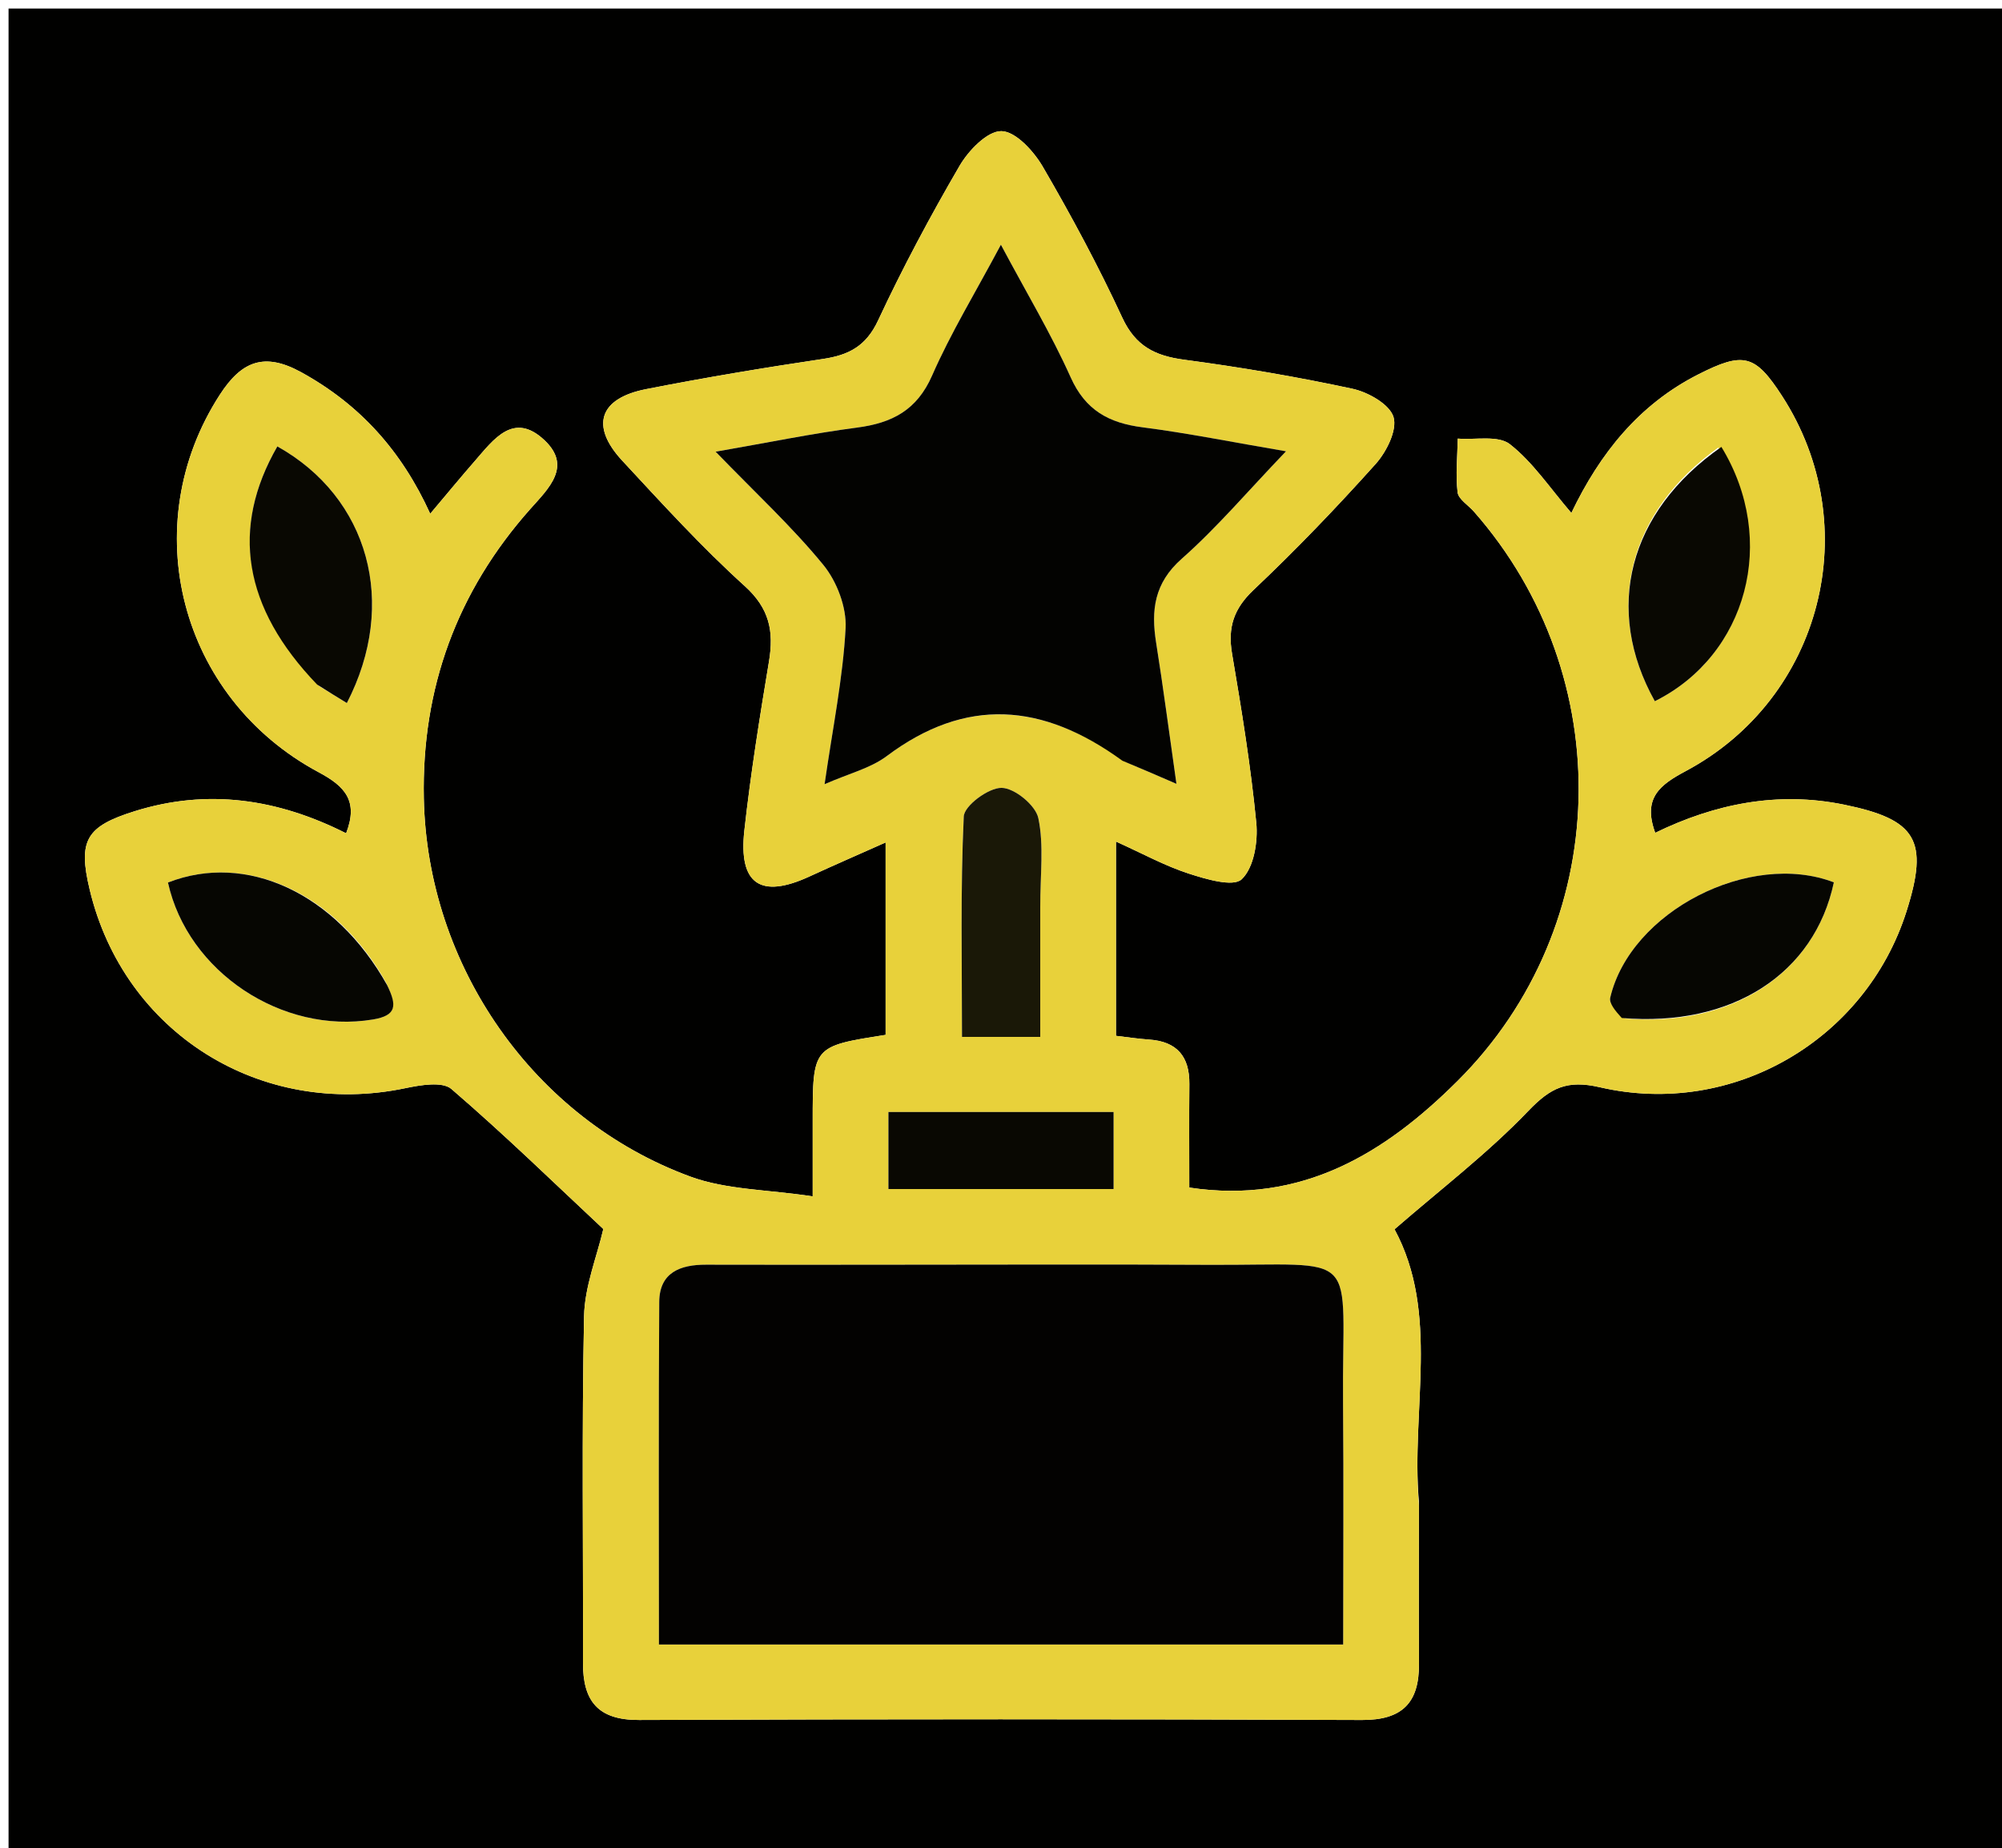
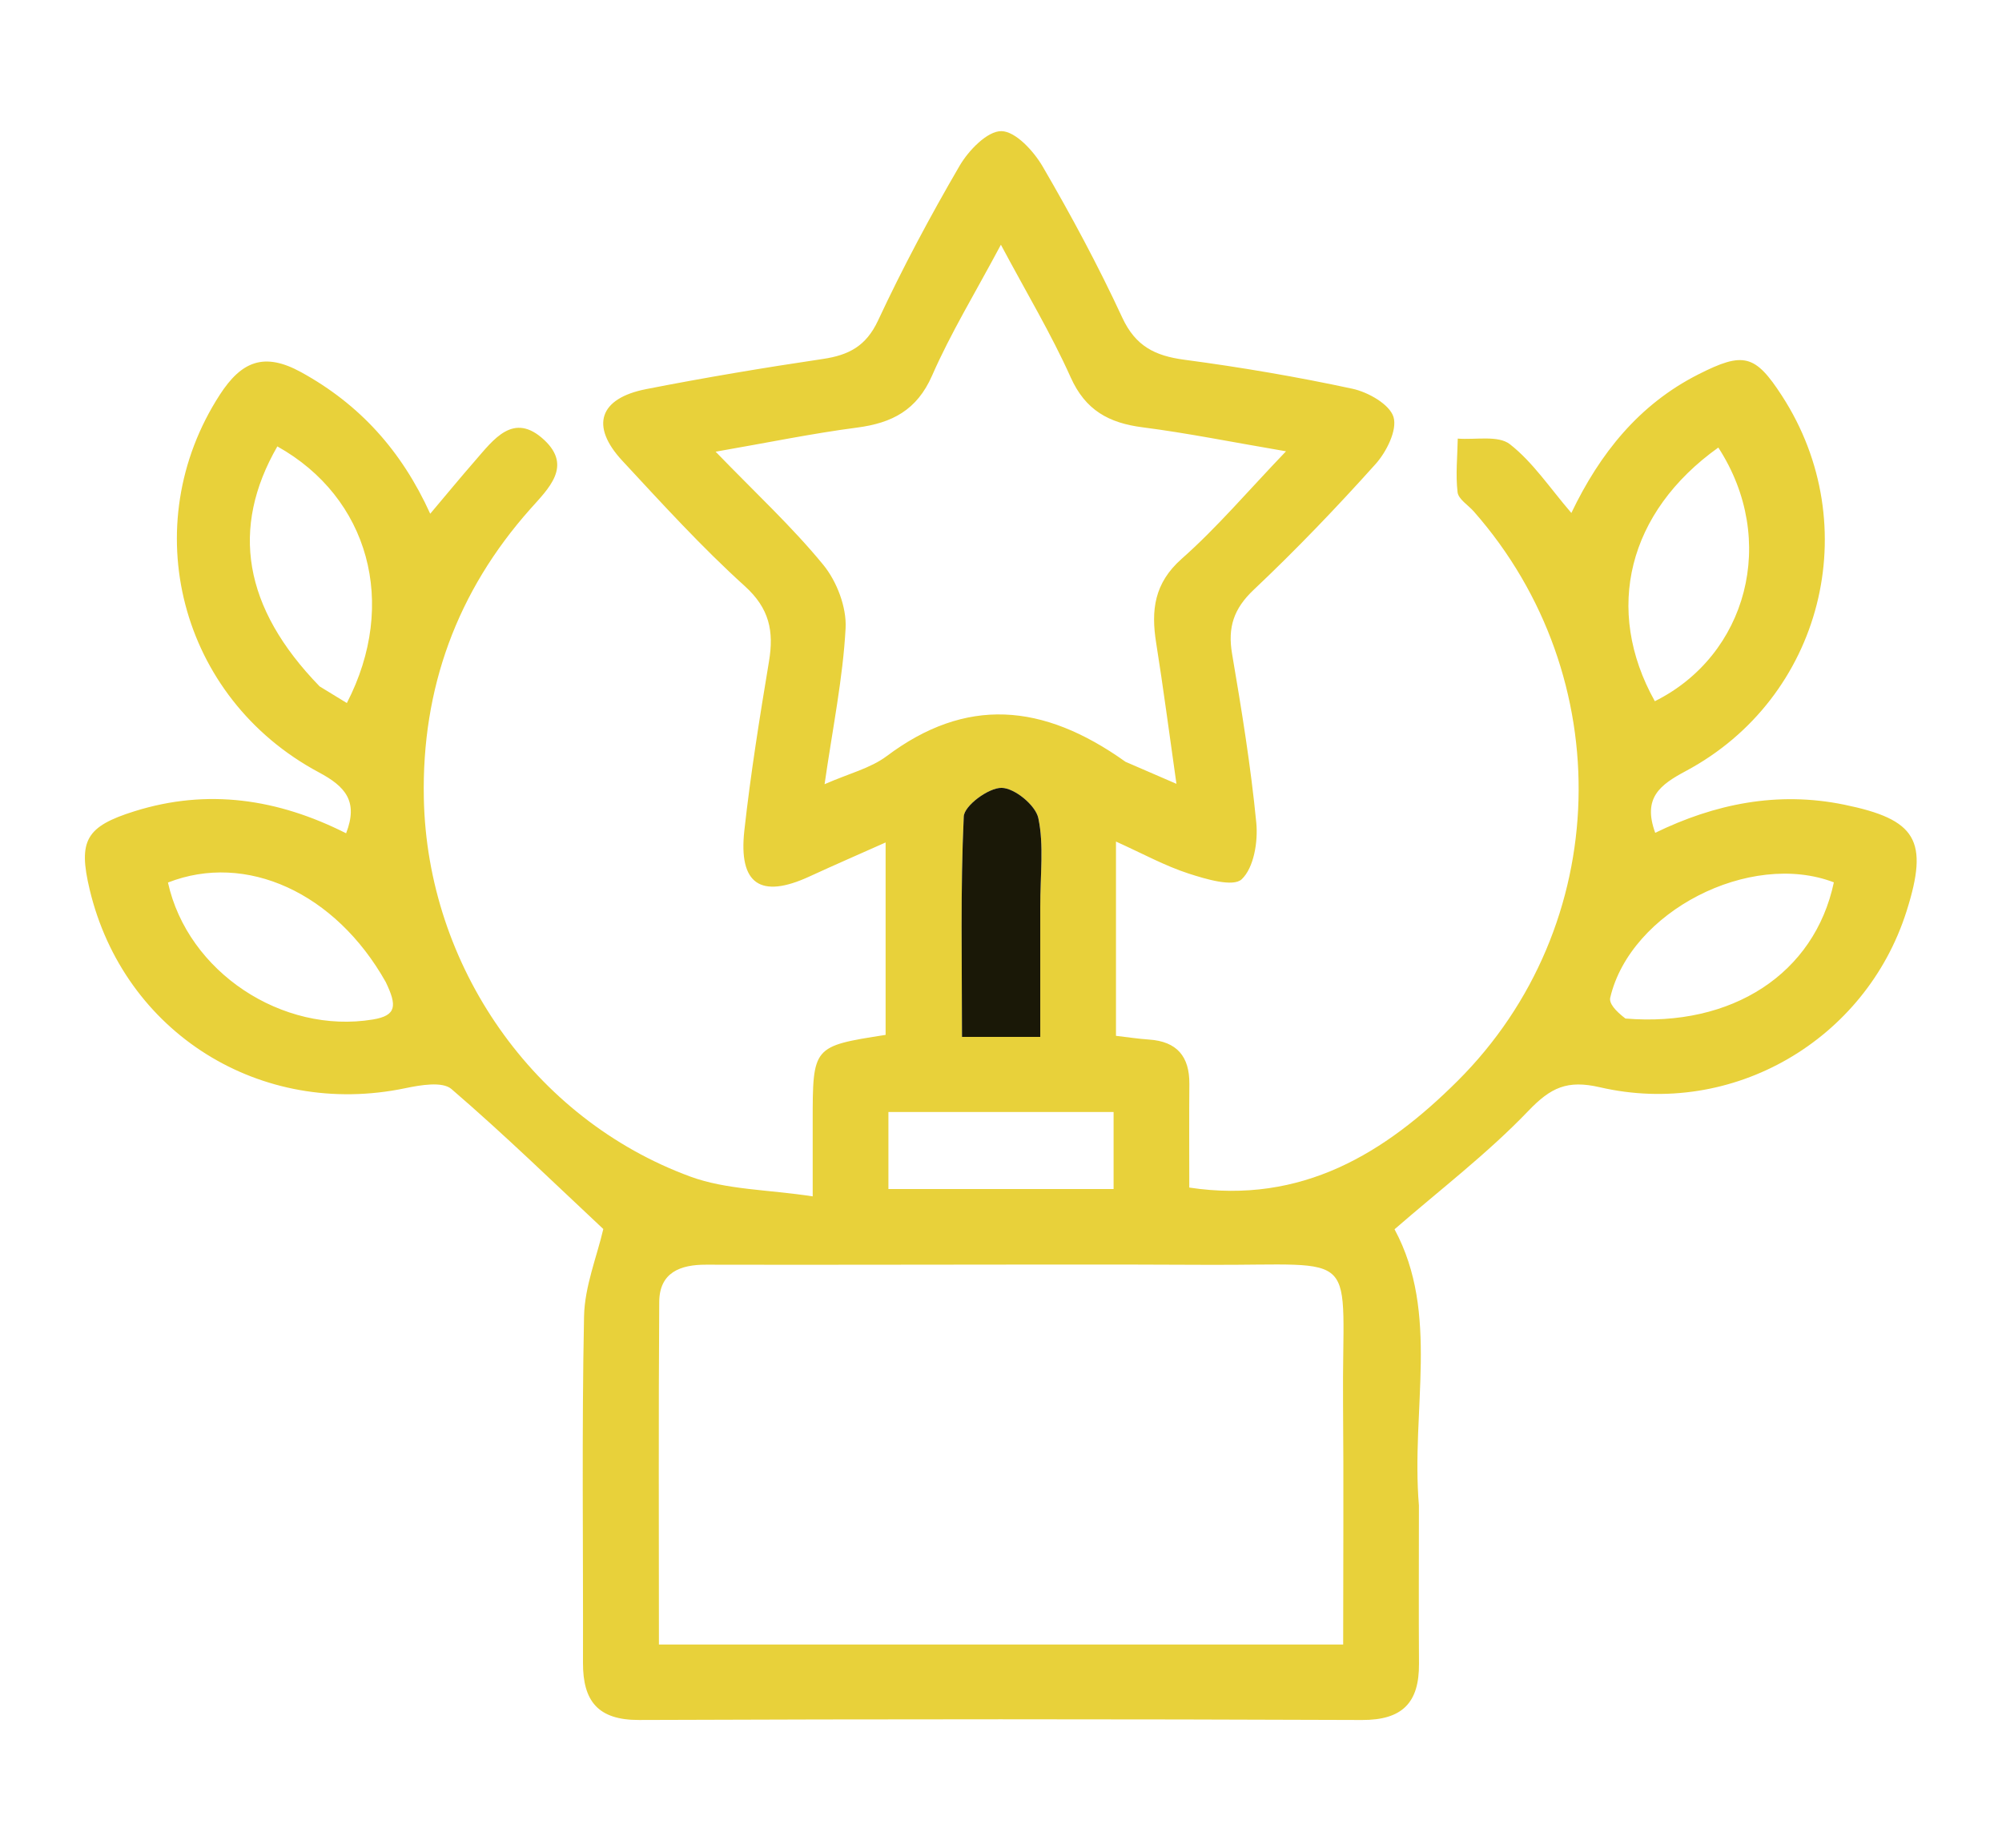
<svg xmlns="http://www.w3.org/2000/svg" version="1.1" id="Layer_1" x="0px" y="0px" width="100%" viewBox="0 0 234 216" enable-background="new 0 0 234 216" xml:space="preserve">
-   <path fill="#010100" opacity="1" stroke="none" d=" M133,217   C88.667,217 44.833,217 1,217   C1,145 1,73 1,1   C79,1 157,1 235,1   C235,73 235,145 235,217   C201.167,217 167.333,217 133,217  M165.848,175.5   C164.905,164.742 168.318,153.563 162.998,143.701   C168.311,139.081 173.871,134.841 178.65,129.851   C181.263,127.124 183.186,126.218 186.994,127.098   C202.524,130.689 218.064,121.576 222.839,106.535   C225.48,98.216 224.007,95.789 215.518,94.057   C207.748,92.472 200.426,93.97 193.467,97.355   C191.966,93.253 194.05,91.734 197.047,90.132   C213.014,81.596 218.1,61.445 208.294,46.289   C205.139,41.413 203.778,41.088 198.49,43.773   C191.564,47.288 186.998,53.01 183.665,59.964   C181.157,57.053 179.176,54.034 176.48,51.927   C175.114,50.858 172.46,51.437 170.388,51.272   C170.35,53.365 170.124,55.48 170.366,57.541   C170.461,58.354 171.604,59.041 172.264,59.791   C189.242,79.089 188.548,108.248 170.358,126.369   C161.909,134.786 152.188,140.814 139.007,138.825   C139.007,134.663 138.979,130.694 139.016,126.725   C139.046,123.505 137.568,121.742 134.3,121.523   C133.021,121.437 131.75,121.238 130.439,121.087   C130.439,113.52 130.439,106.275 130.439,98.377   C133.544,99.777 136.138,101.208 138.904,102.108   C140.941,102.77 144.142,103.728 145.138,102.781   C146.556,101.433 147.053,98.399 146.84,96.192   C146.199,89.572 145.125,82.987 144.008,76.425   C143.485,73.351 144.191,71.161 146.533,68.949   C151.493,64.263 156.23,59.321 160.787,54.241   C162.06,52.821 163.334,50.266 162.879,48.753   C162.432,47.268 159.914,45.839 158.078,45.444   C151.579,44.044 145.005,42.928 138.413,42.05   C135.003,41.596 132.721,40.468 131.173,37.127   C128.381,31.099 125.222,25.222 121.879,19.479   C120.824,17.666 118.706,15.352 117.047,15.33   C115.405,15.307 113.207,17.585 112.16,19.382   C108.732,25.267 105.51,31.296 102.63,37.466   C101.229,40.467 99.206,41.512 96.189,41.961   C89.278,42.988 82.381,44.142 75.525,45.487   C70.025,46.566 68.966,49.796 72.737,53.859   C77.382,58.865 81.995,63.939 87.05,68.511   C89.948,71.133 90.467,73.801 89.882,77.316   C88.79,83.884 87.734,90.467 87.002,97.082   C86.305,103.376 88.906,105.086 94.595,102.468   C97.502,101.13 100.438,99.854 103.513,98.483   C103.513,106.503 103.513,113.769 103.513,120.976   C94.99,122.307 94.99,122.307 94.99,131.126   C94.99,133.732 94.99,136.339 94.99,139.853   C89.709,139.048 84.901,139.091 80.68,137.539   C62.352,130.801 49.933,112.901 49.539,93.318   C49.281,80.455 53.41,69.146 61.977,59.507   C64.116,57.101 66.903,54.52 63.624,51.445   C60.021,48.066 57.689,51.382 55.486,53.907   C53.791,55.85 52.153,57.843 50.286,60.055   C46.935,52.686 42.052,47.28 35.209,43.515   C30.882,41.134 28.229,42.223 25.69,46.148   C15.816,61.41 20.959,81.568 37.276,90.29   C40.34,91.928 41.911,93.649 40.455,97.41   C32.469,93.382 24.282,92.152 15.73,94.831   C10.052,96.609 9.109,98.24 10.481,103.99   C14.478,120.739 30.46,130.745 47.386,127.206   C49.142,126.839 51.709,126.395 52.766,127.305   C59.009,132.675 64.917,138.435 70.516,143.671   C69.77,146.896 68.336,150.376 68.265,153.883   C67.991,167.377 68.177,180.88 68.141,194.379   C68.129,198.83 69.87,201.081 74.691,201.063   C102.857,200.954 131.023,200.953 159.188,201.065   C163.935,201.084 165.885,199.021 165.855,194.499   C165.816,188.5 165.847,182.5 165.848,175.5  z" />
+   <path fill="none" opacity="1" stroke="none" d=" M133,217   C88.667,217 44.833,217 1,217   C1,145 1,73 1,1   C79,1 157,1 235,1   C235,73 235,145 235,217   C201.167,217 167.333,217 133,217  M165.848,175.5   C164.905,164.742 168.318,153.563 162.998,143.701   C168.311,139.081 173.871,134.841 178.65,129.851   C181.263,127.124 183.186,126.218 186.994,127.098   C202.524,130.689 218.064,121.576 222.839,106.535   C225.48,98.216 224.007,95.789 215.518,94.057   C207.748,92.472 200.426,93.97 193.467,97.355   C191.966,93.253 194.05,91.734 197.047,90.132   C213.014,81.596 218.1,61.445 208.294,46.289   C205.139,41.413 203.778,41.088 198.49,43.773   C191.564,47.288 186.998,53.01 183.665,59.964   C181.157,57.053 179.176,54.034 176.48,51.927   C175.114,50.858 172.46,51.437 170.388,51.272   C170.35,53.365 170.124,55.48 170.366,57.541   C170.461,58.354 171.604,59.041 172.264,59.791   C189.242,79.089 188.548,108.248 170.358,126.369   C161.909,134.786 152.188,140.814 139.007,138.825   C139.007,134.663 138.979,130.694 139.016,126.725   C139.046,123.505 137.568,121.742 134.3,121.523   C133.021,121.437 131.75,121.238 130.439,121.087   C130.439,113.52 130.439,106.275 130.439,98.377   C133.544,99.777 136.138,101.208 138.904,102.108   C140.941,102.77 144.142,103.728 145.138,102.781   C146.556,101.433 147.053,98.399 146.84,96.192   C146.199,89.572 145.125,82.987 144.008,76.425   C143.485,73.351 144.191,71.161 146.533,68.949   C151.493,64.263 156.23,59.321 160.787,54.241   C162.06,52.821 163.334,50.266 162.879,48.753   C162.432,47.268 159.914,45.839 158.078,45.444   C151.579,44.044 145.005,42.928 138.413,42.05   C135.003,41.596 132.721,40.468 131.173,37.127   C128.381,31.099 125.222,25.222 121.879,19.479   C120.824,17.666 118.706,15.352 117.047,15.33   C115.405,15.307 113.207,17.585 112.16,19.382   C108.732,25.267 105.51,31.296 102.63,37.466   C101.229,40.467 99.206,41.512 96.189,41.961   C89.278,42.988 82.381,44.142 75.525,45.487   C70.025,46.566 68.966,49.796 72.737,53.859   C77.382,58.865 81.995,63.939 87.05,68.511   C89.948,71.133 90.467,73.801 89.882,77.316   C88.79,83.884 87.734,90.467 87.002,97.082   C86.305,103.376 88.906,105.086 94.595,102.468   C97.502,101.13 100.438,99.854 103.513,98.483   C103.513,106.503 103.513,113.769 103.513,120.976   C94.99,122.307 94.99,122.307 94.99,131.126   C94.99,133.732 94.99,136.339 94.99,139.853   C89.709,139.048 84.901,139.091 80.68,137.539   C62.352,130.801 49.933,112.901 49.539,93.318   C49.281,80.455 53.41,69.146 61.977,59.507   C64.116,57.101 66.903,54.52 63.624,51.445   C60.021,48.066 57.689,51.382 55.486,53.907   C53.791,55.85 52.153,57.843 50.286,60.055   C46.935,52.686 42.052,47.28 35.209,43.515   C30.882,41.134 28.229,42.223 25.69,46.148   C15.816,61.41 20.959,81.568 37.276,90.29   C40.34,91.928 41.911,93.649 40.455,97.41   C32.469,93.382 24.282,92.152 15.73,94.831   C10.052,96.609 9.109,98.24 10.481,103.99   C14.478,120.739 30.46,130.745 47.386,127.206   C49.142,126.839 51.709,126.395 52.766,127.305   C59.009,132.675 64.917,138.435 70.516,143.671   C69.77,146.896 68.336,150.376 68.265,153.883   C67.991,167.377 68.177,180.88 68.141,194.379   C68.129,198.83 69.87,201.081 74.691,201.063   C102.857,200.954 131.023,200.953 159.188,201.065   C163.935,201.084 165.885,199.021 165.855,194.499   C165.816,188.5 165.847,182.5 165.848,175.5  z" />
  <path fill="#E8D13A" opacity="1" stroke="none" d=" M165.848,176   C165.847,182.5 165.816,188.5 165.855,194.499   C165.885,199.021 163.935,201.084 159.188,201.065   C131.023,200.953 102.857,200.954 74.691,201.063   C69.87,201.081 68.129,198.83 68.141,194.379   C68.177,180.88 67.991,167.377 68.265,153.883   C68.336,150.376 69.77,146.896 70.516,143.671   C64.917,138.435 59.009,132.675 52.766,127.305   C51.709,126.395 49.142,126.839 47.386,127.206   C30.46,130.745 14.478,120.739 10.481,103.99   C9.109,98.24 10.052,96.609 15.73,94.831   C24.282,92.152 32.469,93.382 40.455,97.41   C41.911,93.649 40.34,91.928 37.276,90.29   C20.959,81.568 15.816,61.41 25.69,46.148   C28.229,42.223 30.882,41.134 35.209,43.515   C42.052,47.28 46.935,52.686 50.286,60.055   C52.153,57.843 53.791,55.85 55.486,53.907   C57.689,51.382 60.021,48.066 63.624,51.445   C66.903,54.52 64.116,57.101 61.977,59.507   C53.41,69.146 49.281,80.455 49.539,93.318   C49.933,112.901 62.352,130.801 80.68,137.539   C84.901,139.091 89.709,139.048 94.99,139.853   C94.99,136.339 94.99,133.732 94.99,131.126   C94.99,122.307 94.99,122.307 103.513,120.976   C103.513,113.769 103.513,106.503 103.513,98.483   C100.438,99.854 97.502,101.13 94.595,102.468   C88.906,105.086 86.305,103.376 87.002,97.082   C87.734,90.467 88.79,83.884 89.882,77.316   C90.467,73.801 89.948,71.133 87.05,68.511   C81.995,63.939 77.382,58.865 72.737,53.859   C68.966,49.796 70.025,46.566 75.525,45.487   C82.381,44.142 89.278,42.988 96.189,41.961   C99.206,41.512 101.229,40.467 102.63,37.466   C105.51,31.296 108.732,25.267 112.16,19.382   C113.207,17.585 115.405,15.307 117.047,15.33   C118.706,15.352 120.824,17.666 121.879,19.479   C125.222,25.222 128.381,31.099 131.173,37.127   C132.721,40.468 135.003,41.596 138.413,42.05   C145.005,42.928 151.579,44.044 158.078,45.444   C159.914,45.839 162.432,47.268 162.879,48.753   C163.334,50.266 162.06,52.821 160.787,54.241   C156.23,59.321 151.493,64.263 146.533,68.949   C144.191,71.161 143.485,73.351 144.008,76.425   C145.125,82.987 146.199,89.572 146.84,96.192   C147.053,98.399 146.556,101.433 145.138,102.781   C144.142,103.728 140.941,102.77 138.904,102.108   C136.138,101.208 133.544,99.777 130.439,98.377   C130.439,106.275 130.439,113.52 130.439,121.087   C131.75,121.238 133.021,121.437 134.3,121.523   C137.568,121.742 139.046,123.505 139.016,126.725   C138.979,130.694 139.007,134.663 139.007,138.825   C152.188,140.814 161.909,134.786 170.358,126.369   C188.548,108.248 189.242,79.089 172.264,59.791   C171.604,59.041 170.461,58.354 170.366,57.541   C170.124,55.48 170.35,53.365 170.388,51.272   C172.46,51.437 175.114,50.858 176.48,51.927   C179.176,54.034 181.157,57.053 183.665,59.964   C186.998,53.01 191.564,47.288 198.49,43.773   C203.778,41.088 205.139,41.413 208.294,46.289   C218.1,61.445 213.014,81.596 197.047,90.132   C194.05,91.734 191.966,93.253 193.467,97.355   C200.426,93.97 207.748,92.472 215.518,94.057   C224.007,95.789 225.48,98.216 222.839,106.535   C218.064,121.576 202.524,130.689 186.994,127.098   C183.186,126.218 181.263,127.124 178.65,129.851   C173.871,134.841 168.311,139.081 162.998,143.701   C168.318,153.563 164.905,164.742 165.848,176  M103.5,147.843   C96.51,147.845 89.519,147.865 82.529,147.84   C79.504,147.829 77.078,148.754 77.054,152.188   C76.962,165.468 77.017,178.749 77.017,192.242   C103.827,192.242 130.192,192.242 156.994,192.242   C156.994,182.712 157.06,173.423 156.98,164.136   C156.82,145.673 159.517,147.959 140.95,147.856   C128.8,147.788 116.65,147.843 103.5,147.843  M131.553,89.053   C133.18,89.757 134.808,90.461 137.506,91.629   C136.634,85.511 135.959,80.319 135.135,75.151   C134.528,71.343 134.896,68.172 138.128,65.315   C142.246,61.674 145.833,57.432 150.313,52.756   C143.964,51.674 138.782,50.624 133.552,49.953   C129.617,49.447 126.873,47.97 125.144,44.111   C122.877,39.052 120.003,34.266 116.988,28.608   C113.962,34.284 111.119,38.939 108.952,43.89   C107.17,47.96 104.261,49.451 100.166,49.986   C94.954,50.666 89.794,51.734 83.644,52.803   C88.336,57.654 92.593,61.588 96.23,66.031   C97.812,67.965 98.966,70.987 98.836,73.436   C98.524,79.27 97.332,85.057 96.379,91.673   C99.226,90.419 101.74,89.815 103.638,88.391   C112.881,81.457 121.86,82.135 131.553,89.053  M200.842,52.318   C190.29,59.852 187.435,71.259 193.422,81.971   C204.195,76.612 207.87,63.149 200.842,52.318  M37.363,80.242   C38.415,80.885 39.467,81.528 40.541,82.184   C46.568,70.526 43.09,58.147 32.417,52.184   C26.931,61.721 28.398,71.02 37.363,80.242  M121.589,105.532   C121.581,102.219 122.035,98.808 121.362,95.635   C121.044,94.131 118.586,92.12 117.074,92.099   C115.545,92.079 112.707,94.175 112.647,95.447   C112.25,103.986 112.441,112.552 112.441,121.214   C115.777,121.214 118.477,121.214 121.589,121.214   C121.589,116.066 121.589,111.291 121.589,105.532  M45.083,114.792   C39.209,104.355 28.772,99.588 19.632,103.167   C21.947,113.645 33.007,120.927 43.587,119.177   C46.384,118.714 46.406,117.54 45.083,114.792  M189.986,119.065   C202.47,120.098 212.088,113.813 214.347,103.145   C204.543,99.388 190.571,106.548 188.209,116.624   C188.054,117.287 188.801,118.162 189.986,119.065  M122.407,129.994   C116.2,129.994 109.993,129.994 103.841,129.994   C103.841,133.444 103.841,136.164 103.841,138.993   C112.774,138.993 121.351,138.993 130.16,138.993   C130.16,135.943 130.16,133.08 130.16,129.994   C127.662,129.994 125.517,129.994 122.407,129.994  z" />
-   <path fill="#030201" opacity="1" stroke="none" d=" M104,147.843   C116.65,147.843 128.8,147.788 140.95,147.856   C159.517,147.959 156.82,145.673 156.98,164.136   C157.06,173.423 156.994,182.712 156.994,192.242   C130.192,192.242 103.827,192.242 77.017,192.242   C77.017,178.749 76.962,165.468 77.054,152.188   C77.078,148.754 79.504,147.829 82.529,147.84   C89.519,147.865 96.51,147.845 104,147.843  z" />
-   <path fill="#030301" opacity="1" stroke="none" d=" M131.188,88.927   C121.86,82.135 112.881,81.457 103.638,88.391   C101.74,89.815 99.226,90.419 96.379,91.673   C97.332,85.057 98.524,79.27 98.836,73.436   C98.966,70.987 97.812,67.965 96.23,66.031   C92.593,61.588 88.336,57.654 83.644,52.803   C89.794,51.734 94.954,50.666 100.166,49.986   C104.261,49.451 107.17,47.96 108.952,43.89   C111.119,38.939 113.962,34.284 116.988,28.608   C120.003,34.266 122.877,39.052 125.144,44.111   C126.873,47.97 129.617,49.447 133.552,49.953   C138.782,50.624 143.964,51.674 150.313,52.756   C145.833,57.432 142.246,61.674 138.128,65.315   C134.896,68.172 134.528,71.343 135.135,75.151   C135.959,80.319 136.634,85.511 137.506,91.629   C134.808,90.461 133.18,89.757 131.188,88.927  z" />
-   <path fill="#090802" opacity="1" stroke="none" d=" M201.2,52.242   C207.87,63.149 204.195,76.612 193.422,81.971   C187.435,71.259 190.29,59.852 201.2,52.242  z" />
-   <path fill="#090802" opacity="1" stroke="none" d=" M37.069,80.027   C28.398,71.02 26.931,61.721 32.417,52.184   C43.09,58.147 46.568,70.526 40.541,82.184   C39.467,81.528 38.415,80.885 37.069,80.027  z" />
+   <path fill="none" opacity="1" stroke="none" d=" M104,147.843   C116.65,147.843 128.8,147.788 140.95,147.856   C159.517,147.959 156.82,145.673 156.98,164.136   C157.06,173.423 156.994,182.712 156.994,192.242   C130.192,192.242 103.827,192.242 77.017,192.242   C77.017,178.749 76.962,165.468 77.054,152.188   C77.078,148.754 79.504,147.829 82.529,147.84   C89.519,147.865 96.51,147.845 104,147.843  z" />
+   <path fill="none" opacity="1" stroke="none" d=" M131.188,88.927   C121.86,82.135 112.881,81.457 103.638,88.391   C101.74,89.815 99.226,90.419 96.379,91.673   C97.332,85.057 98.524,79.27 98.836,73.436   C98.966,70.987 97.812,67.965 96.23,66.031   C92.593,61.588 88.336,57.654 83.644,52.803   C89.794,51.734 94.954,50.666 100.166,49.986   C104.261,49.451 107.17,47.96 108.952,43.89   C111.119,38.939 113.962,34.284 116.988,28.608   C120.003,34.266 122.877,39.052 125.144,44.111   C126.873,47.97 129.617,49.447 133.552,49.953   C138.782,50.624 143.964,51.674 150.313,52.756   C145.833,57.432 142.246,61.674 138.128,65.315   C134.896,68.172 134.528,71.343 135.135,75.151   C135.959,80.319 136.634,85.511 137.506,91.629   C134.808,90.461 133.18,89.757 131.188,88.927  z" />
+   <path fill="none" opacity="1" stroke="none" d=" M201.2,52.242   C207.87,63.149 204.195,76.612 193.422,81.971   C187.435,71.259 190.29,59.852 201.2,52.242  z" />
+   <path fill="none" opacity="1" stroke="none" d=" M37.069,80.027   C28.398,71.02 26.931,61.721 32.417,52.184   C43.09,58.147 46.568,70.526 40.541,82.184   C39.467,81.528 38.415,80.885 37.069,80.027  z" />
  <path fill="#1A1807" opacity="1" stroke="none" d=" M121.589,106.024   C121.589,111.291 121.589,116.066 121.589,121.214   C118.477,121.214 115.777,121.214 112.441,121.214   C112.441,112.552 112.25,103.986 112.647,95.447   C112.707,94.175 115.545,92.079 117.074,92.099   C118.586,92.12 121.044,94.131 121.362,95.635   C122.035,98.808 121.581,102.219 121.589,106.024  z" />
-   <path fill="#060602" opacity="1" stroke="none" d=" M45.246,115.157   C46.406,117.54 46.384,118.714 43.587,119.177   C33.007,120.927 21.947,113.645 19.632,103.167   C28.772,99.588 39.209,104.355 45.246,115.157  z" />
-   <path fill="#060602" opacity="1" stroke="none" d=" M189.557,119.002   C188.801,118.162 188.054,117.287 188.209,116.624   C190.571,106.548 204.543,99.388 214.347,103.145   C212.088,113.813 202.47,120.098 189.557,119.002  z" />
-   <path fill="#090802" opacity="1" stroke="none" d=" M122.889,129.994   C125.517,129.994 127.662,129.994 130.16,129.994   C130.16,133.08 130.16,135.943 130.16,138.993   C121.351,138.993 112.774,138.993 103.841,138.993   C103.841,136.164 103.841,133.444 103.841,129.994   C109.993,129.994 116.2,129.994 122.889,129.994  z" />
+   <path fill="none" opacity="1" stroke="none" d=" M45.246,115.157   C46.406,117.54 46.384,118.714 43.587,119.177   C33.007,120.927 21.947,113.645 19.632,103.167   C28.772,99.588 39.209,104.355 45.246,115.157  z" />
+   <path fill="none" opacity="1" stroke="none" d=" M189.557,119.002   C188.801,118.162 188.054,117.287 188.209,116.624   C190.571,106.548 204.543,99.388 214.347,103.145   C212.088,113.813 202.47,120.098 189.557,119.002  z" />
+   <path fill="none" opacity="1" stroke="none" d=" M122.889,129.994   C125.517,129.994 127.662,129.994 130.16,129.994   C130.16,133.08 130.16,135.943 130.16,138.993   C121.351,138.993 112.774,138.993 103.841,138.993   C103.841,136.164 103.841,133.444 103.841,129.994   C109.993,129.994 116.2,129.994 122.889,129.994  z" />
</svg>
